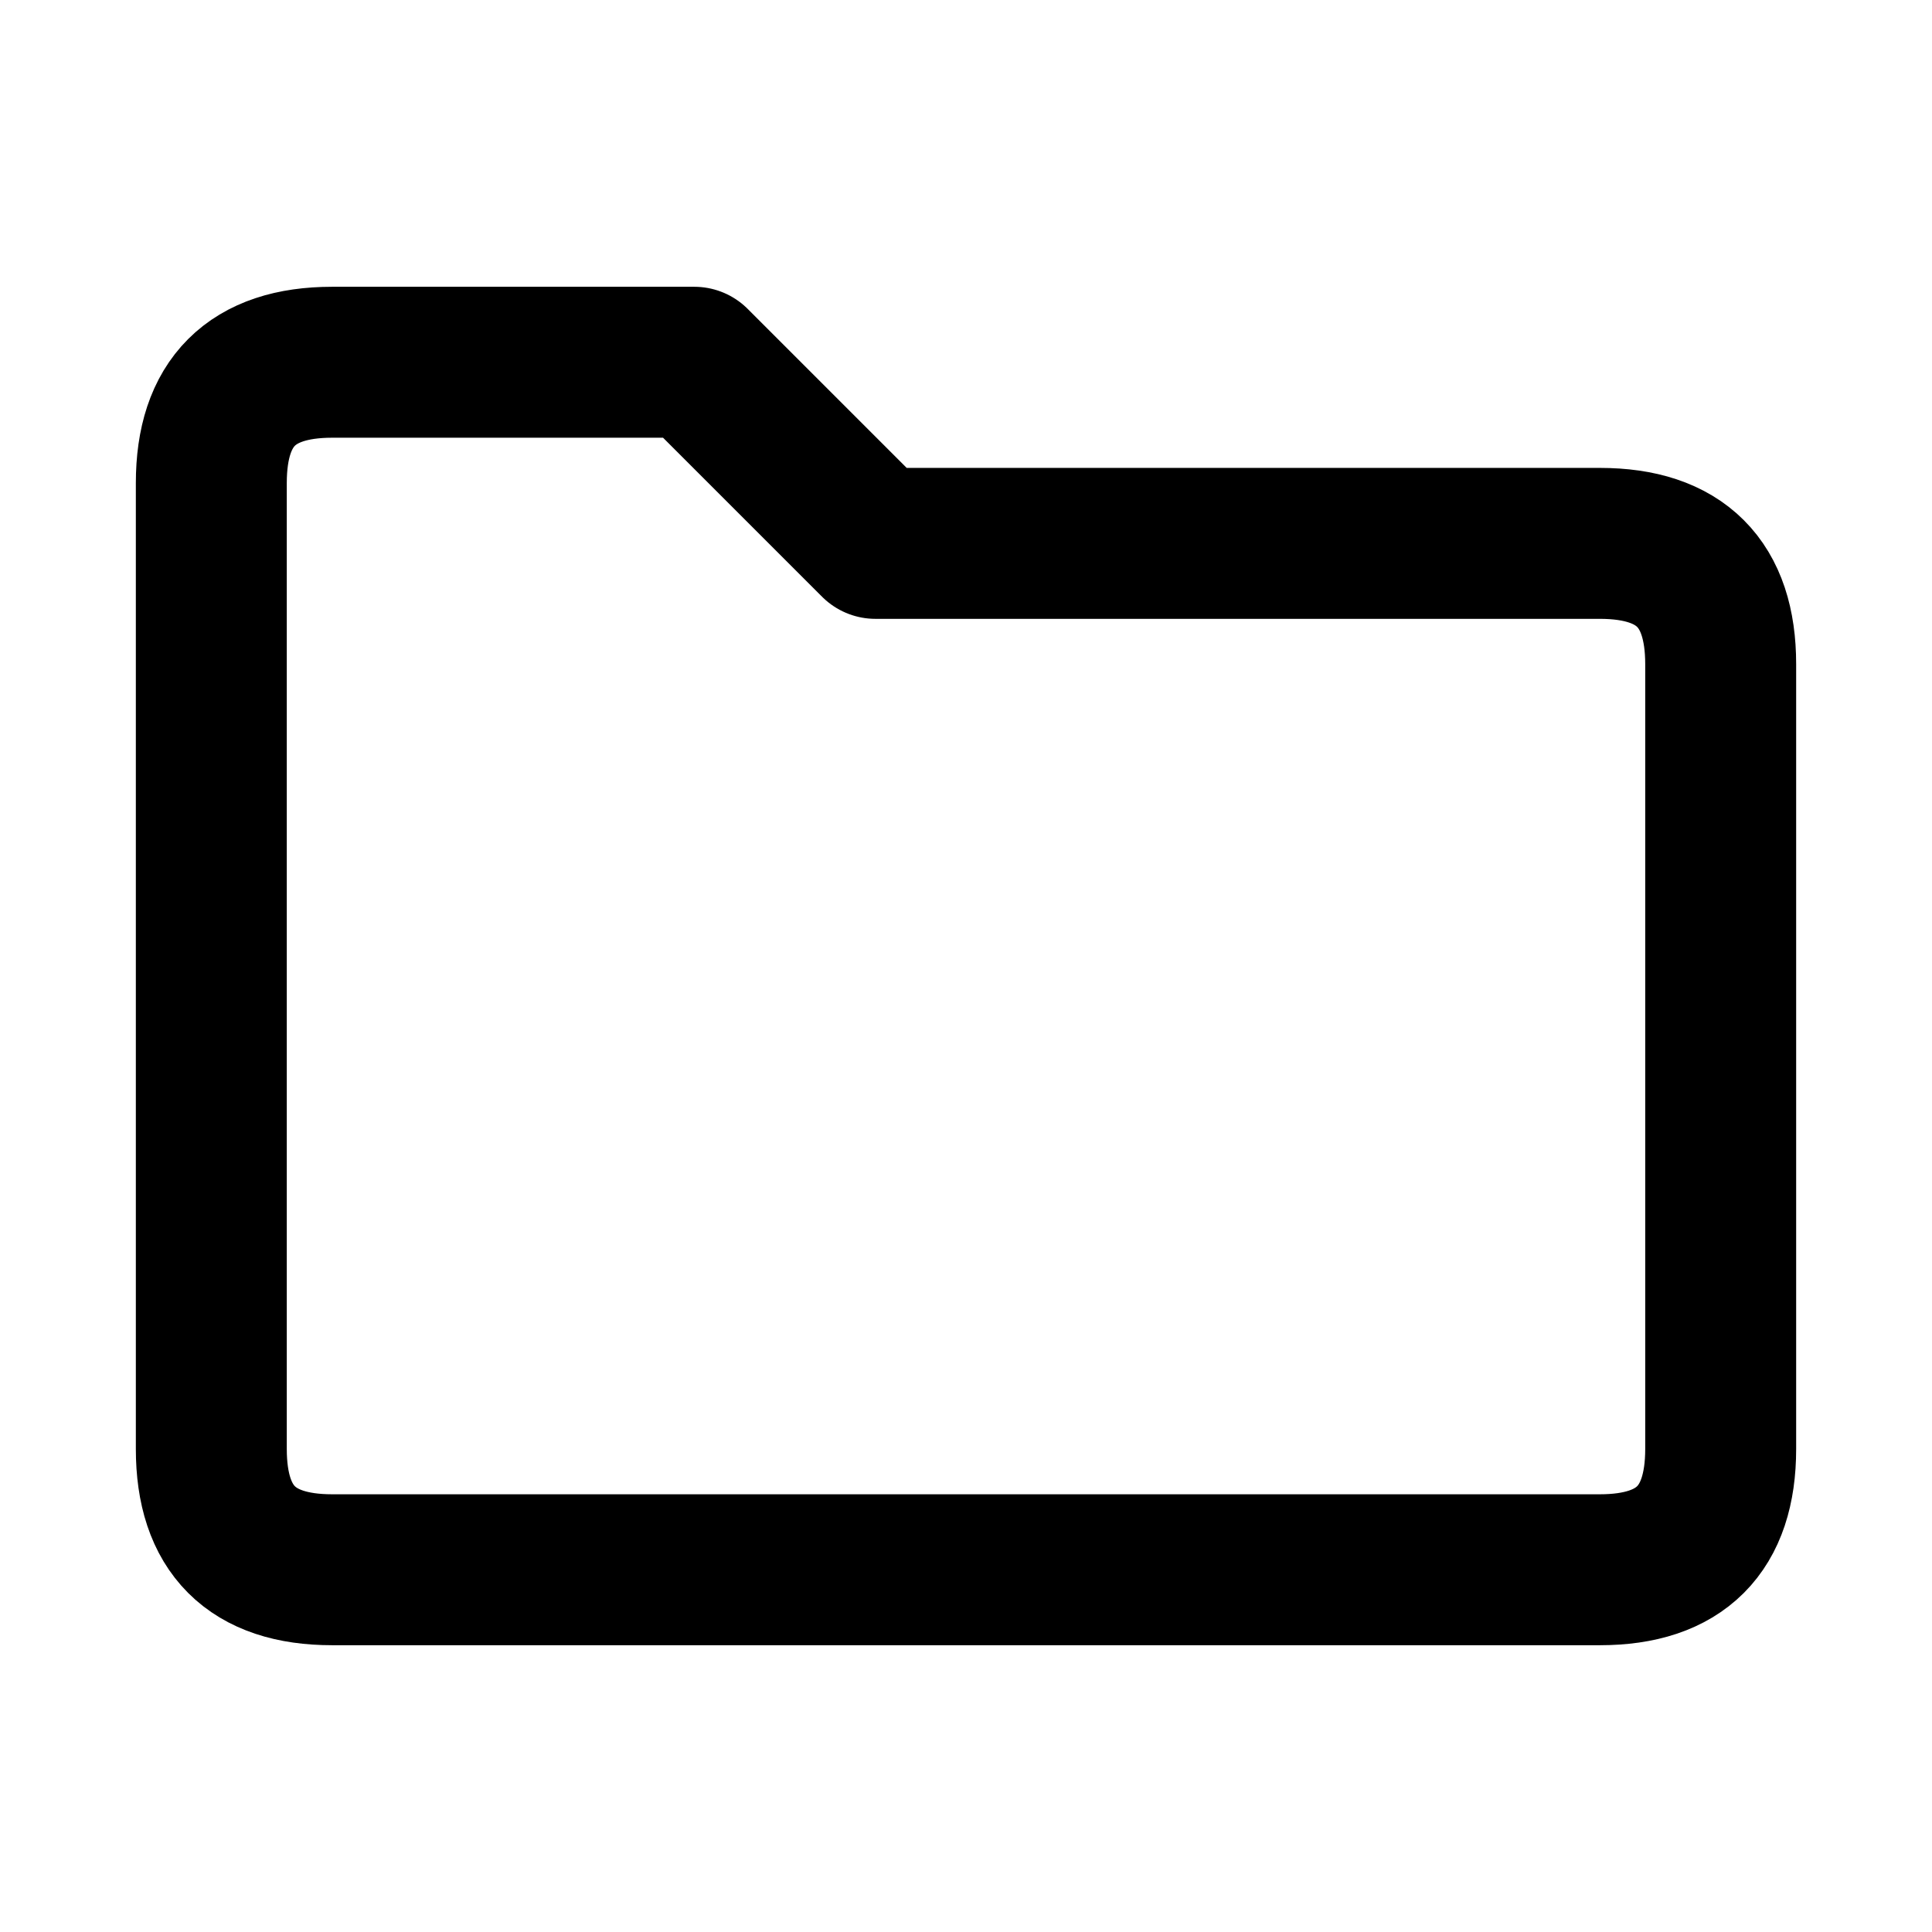
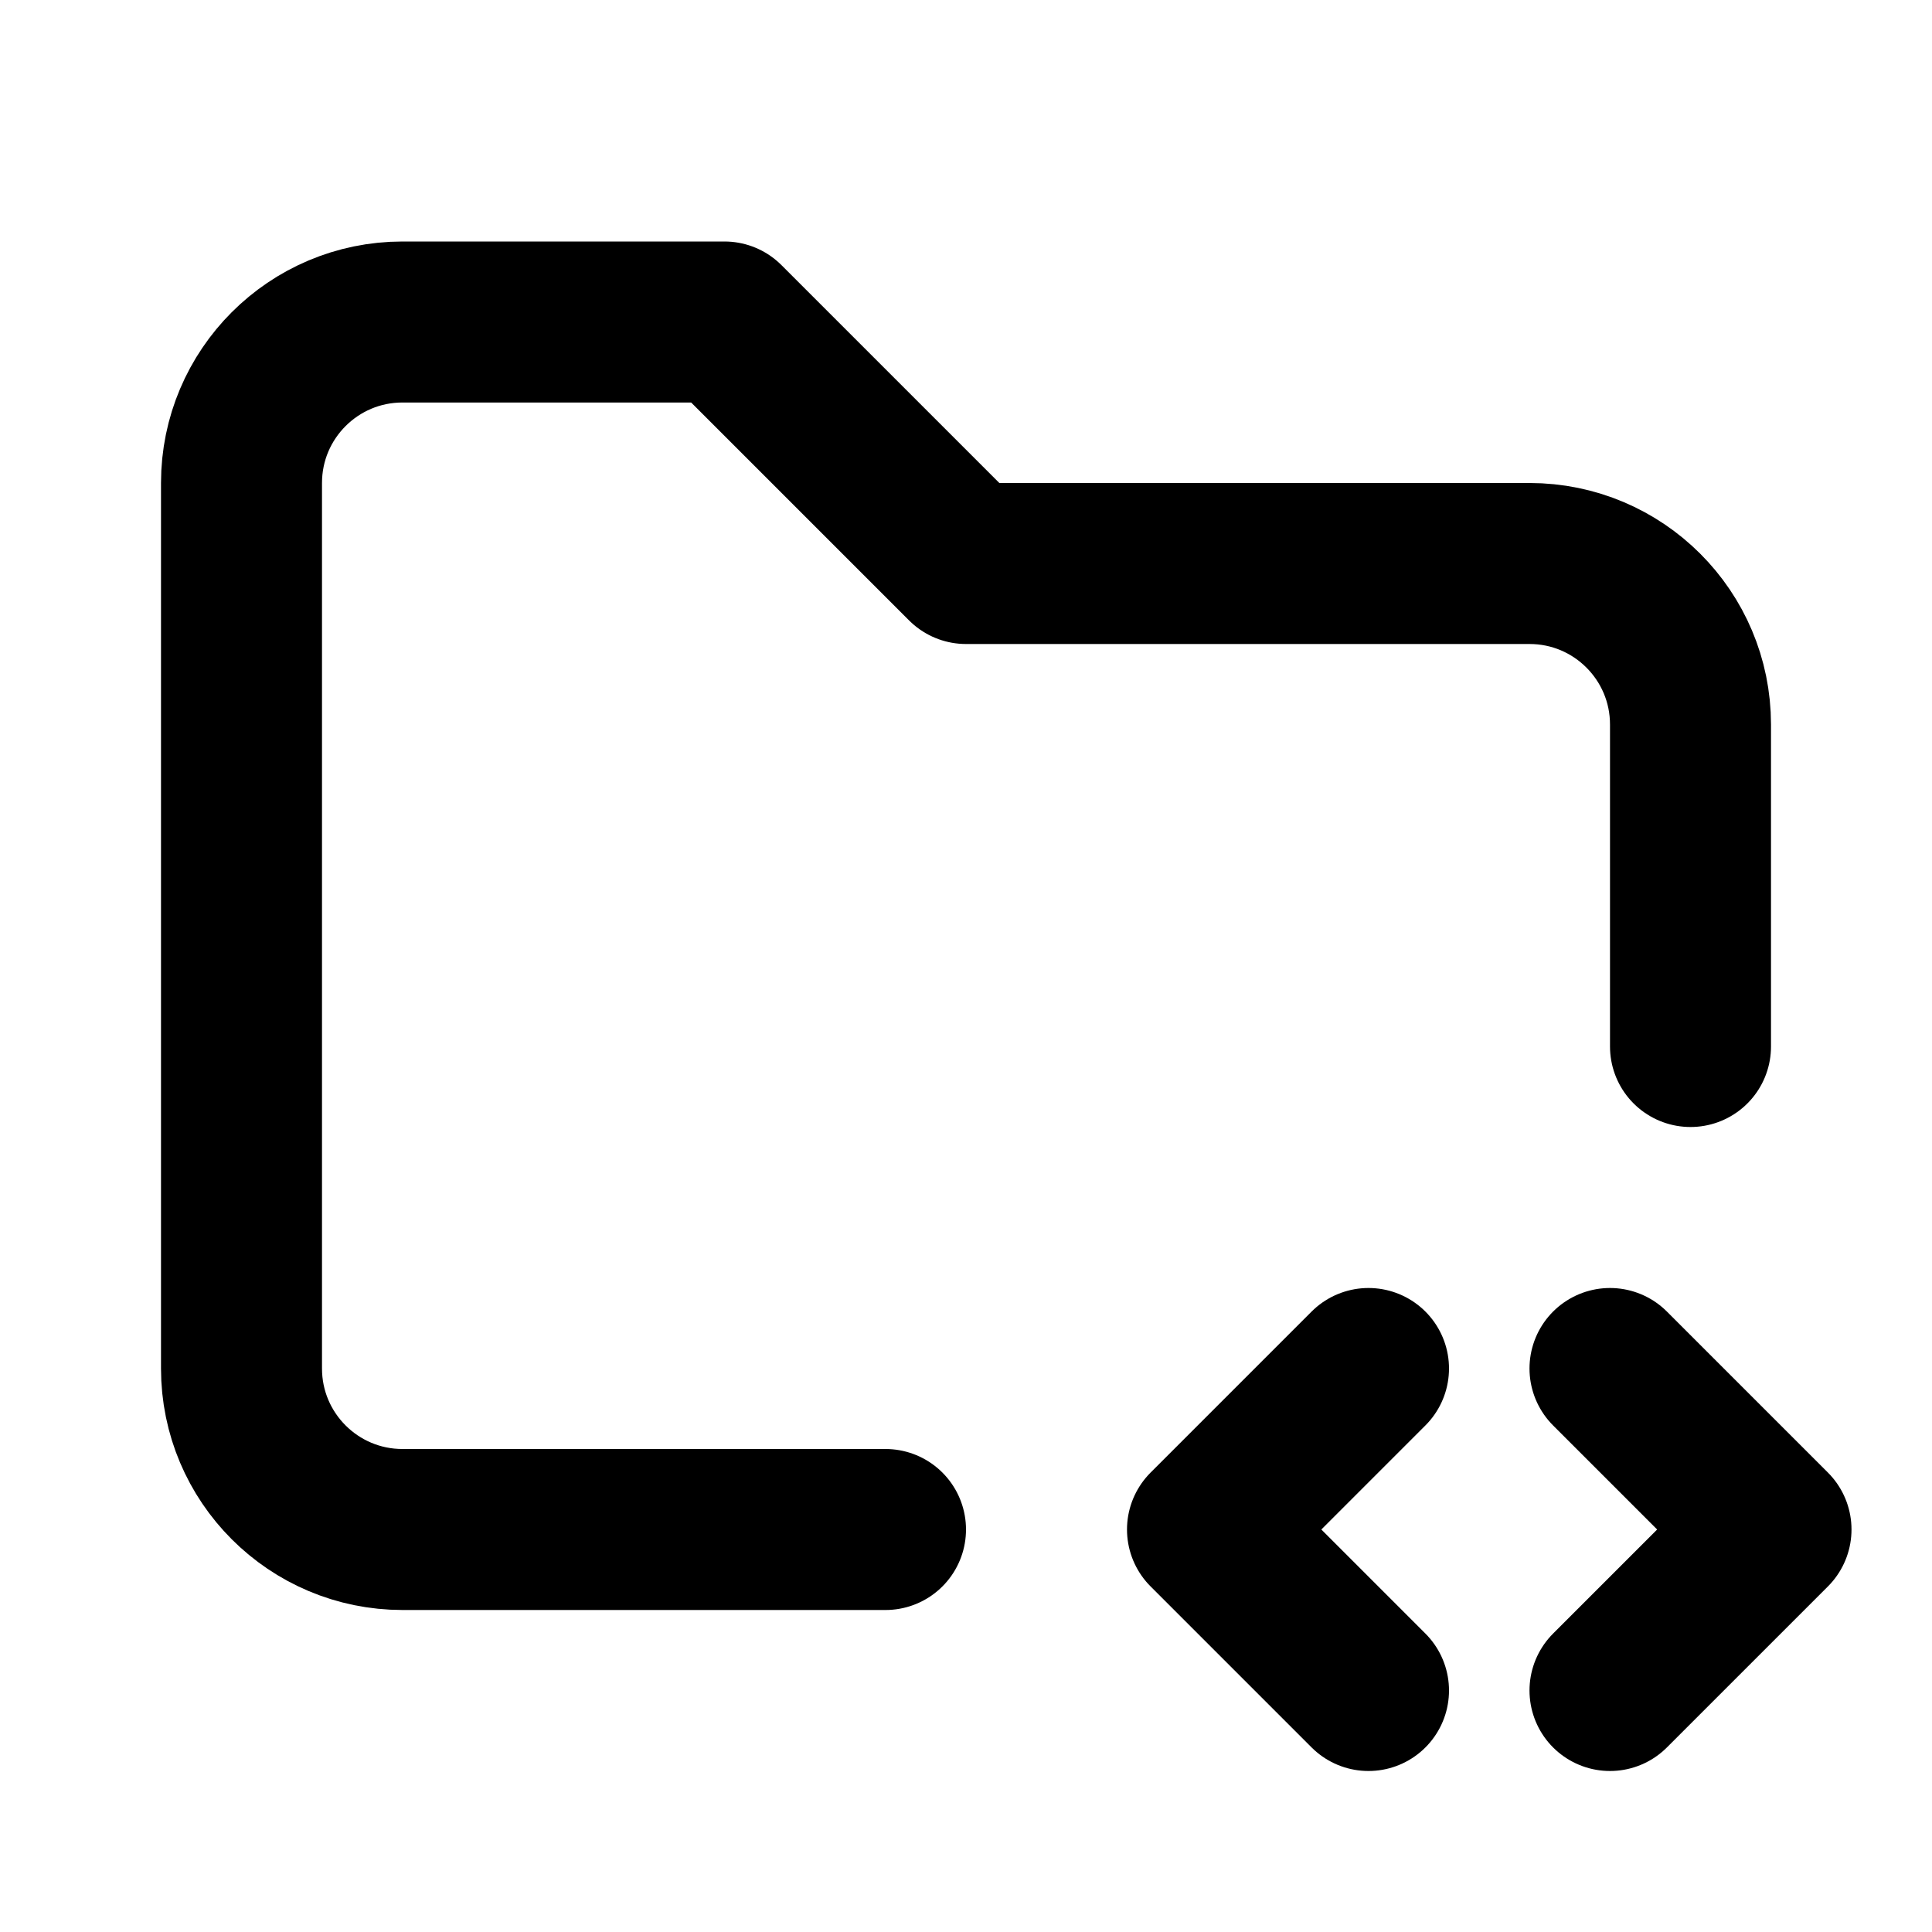
- <svg xmlns="http://www.w3.org/2000/svg" width="16" height="16" viewBox="0 0 16 16" fill="none" role="img" aria-label="目录">
-   <g stroke="currentColor" stroke-width="1.25" stroke-linecap="round" stroke-linejoin="round">
-     <path d="M1.75 4q0-1 1-1h3l1.5 1.5h6q1 0 1 1V12q0 1-1 1H2.75q-1 0-1-1Z" />
+ <svg xmlns="http://www.w3.org/2000/svg" width="16" height="16" viewBox="0 0 16 16" fill="none" stroke="currentColor" stroke-width="2" stroke-linecap="round" stroke-linejoin="round" role="img" aria-label="Folder">
+   <g transform="scale(0.6666667)">
+     <path stroke="none" d="M0 0h24v24H0z" fill="none" />
+     <path d="M11 19h-6a2 2 0 0 1 -2 -2v-11a2 2 0 0 1 2 -2h4l3 3h7a2 2 0 0 1 2 2v4" />
+     <path d="M20 21l2 -2l-2 -2" />
+     <path d="M17 17l-2 2l2 2" />
  </g>
</svg>
